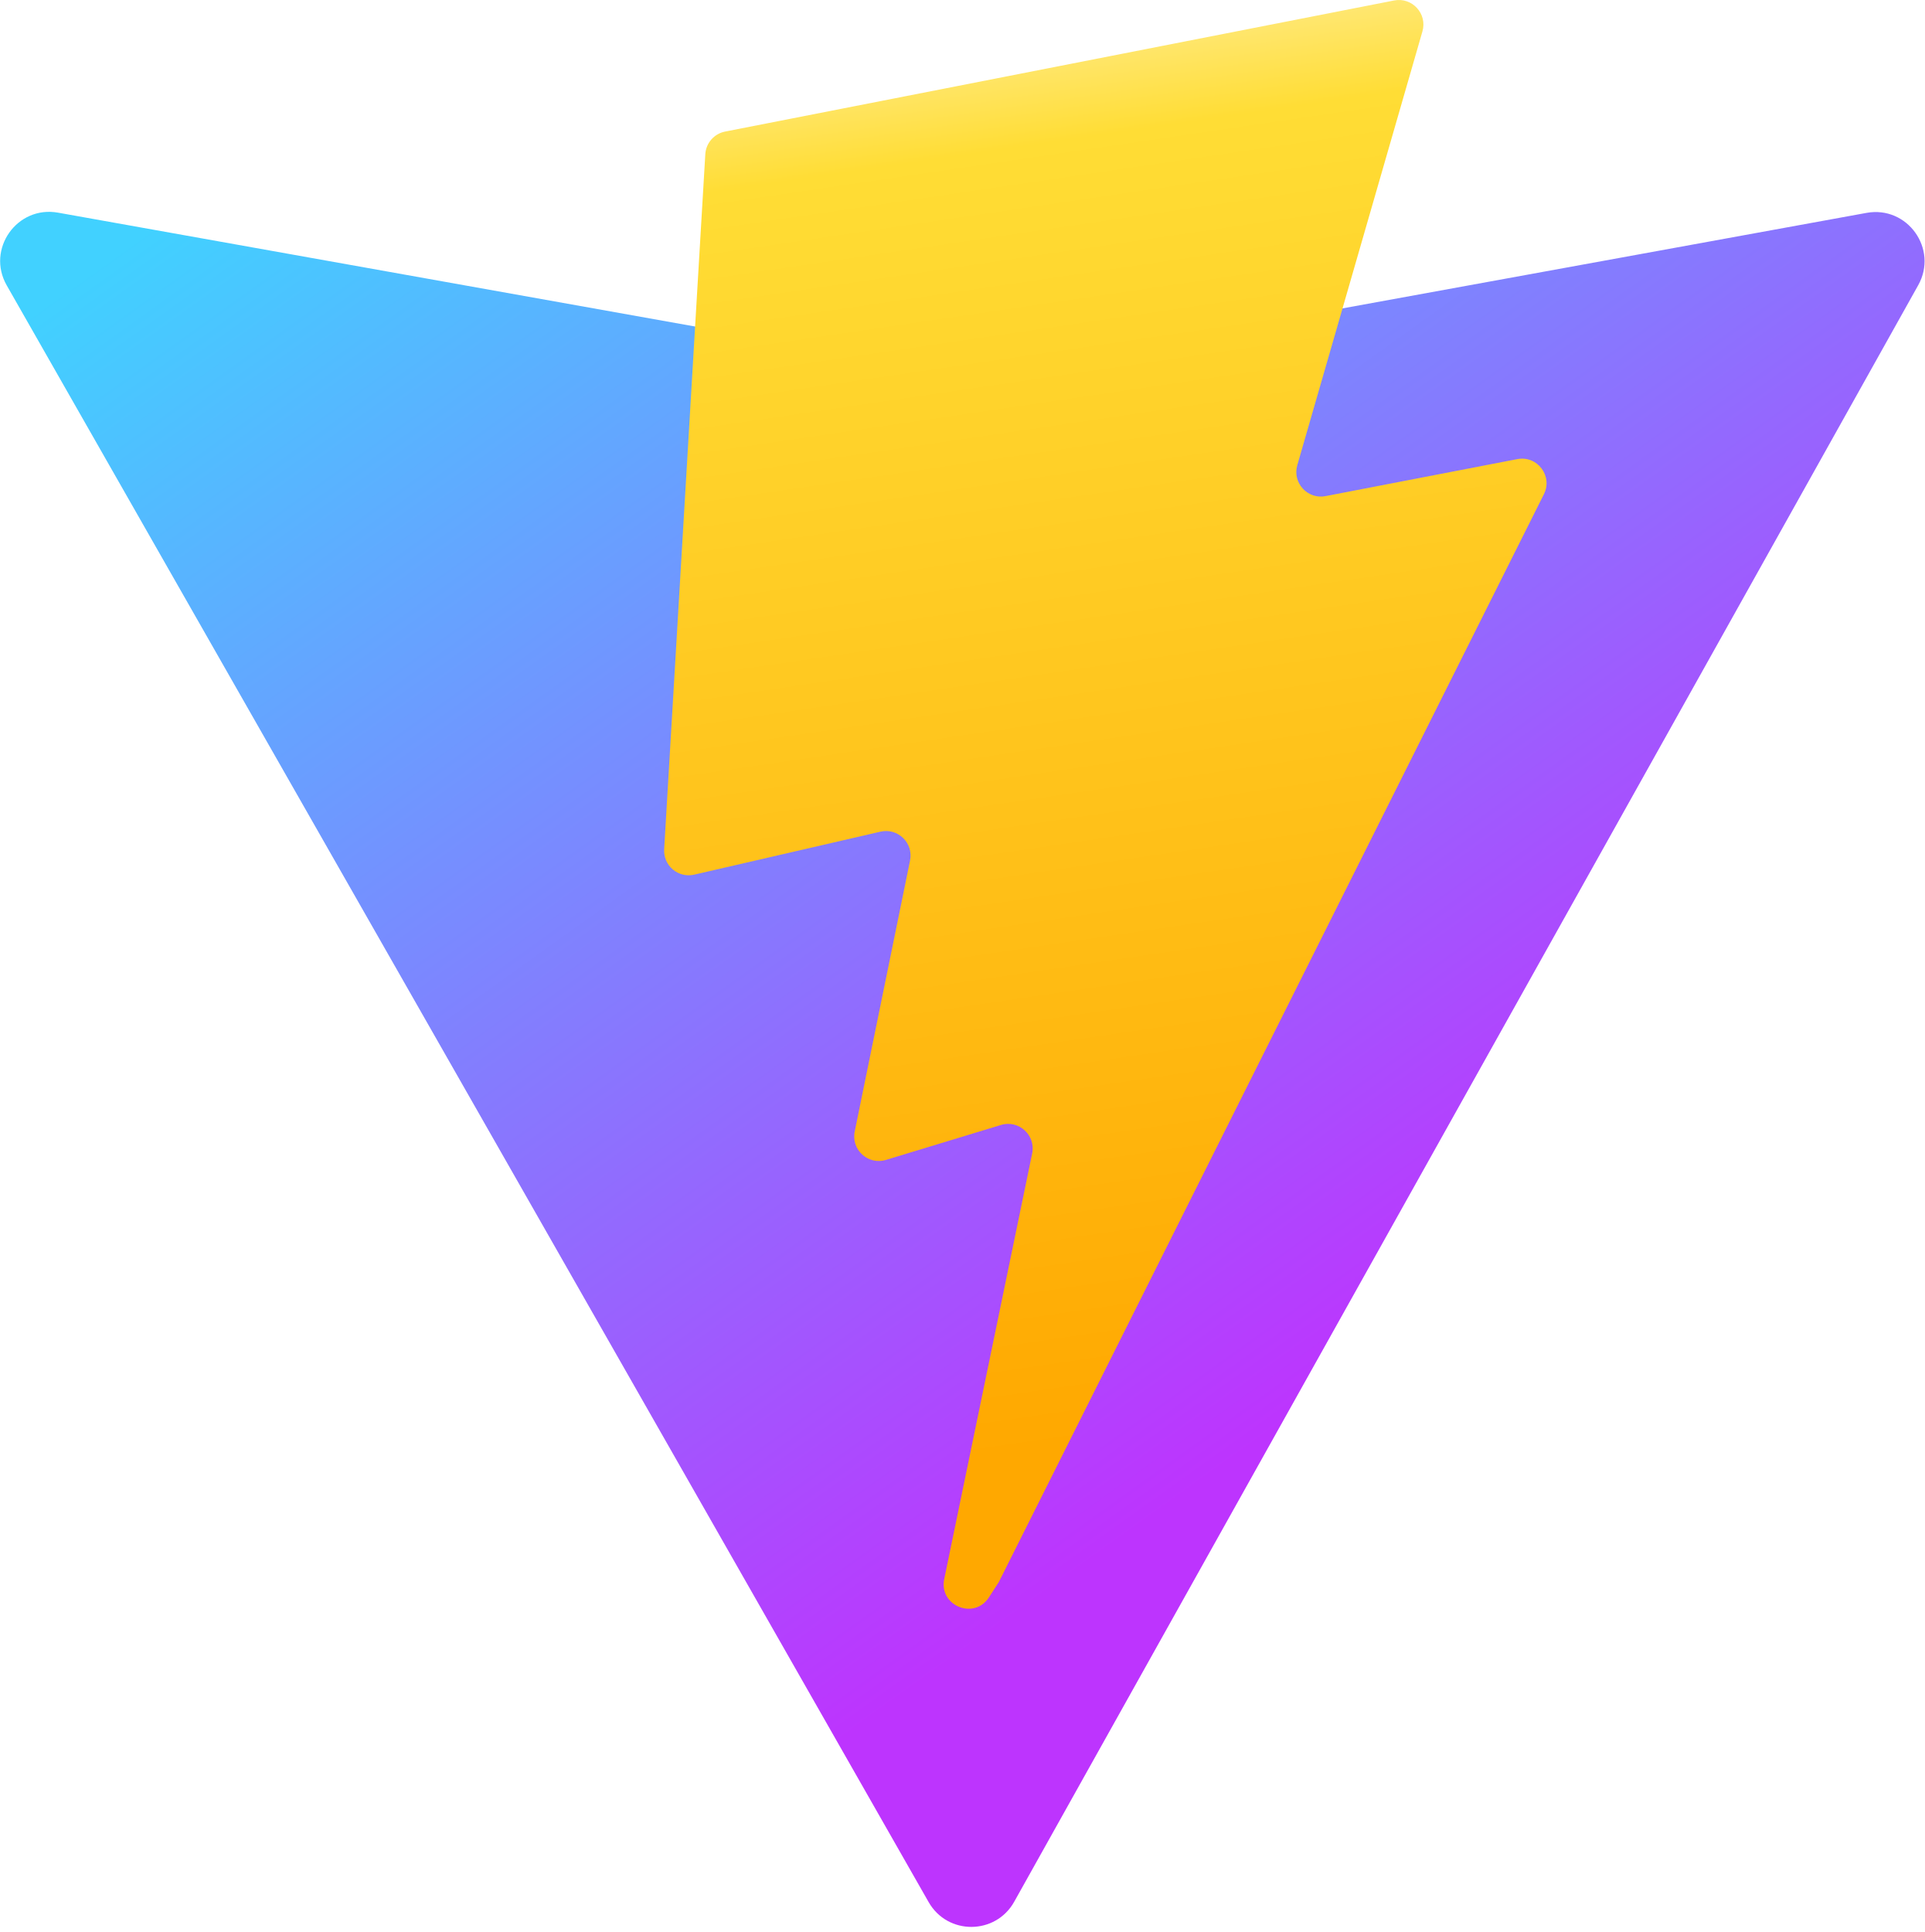
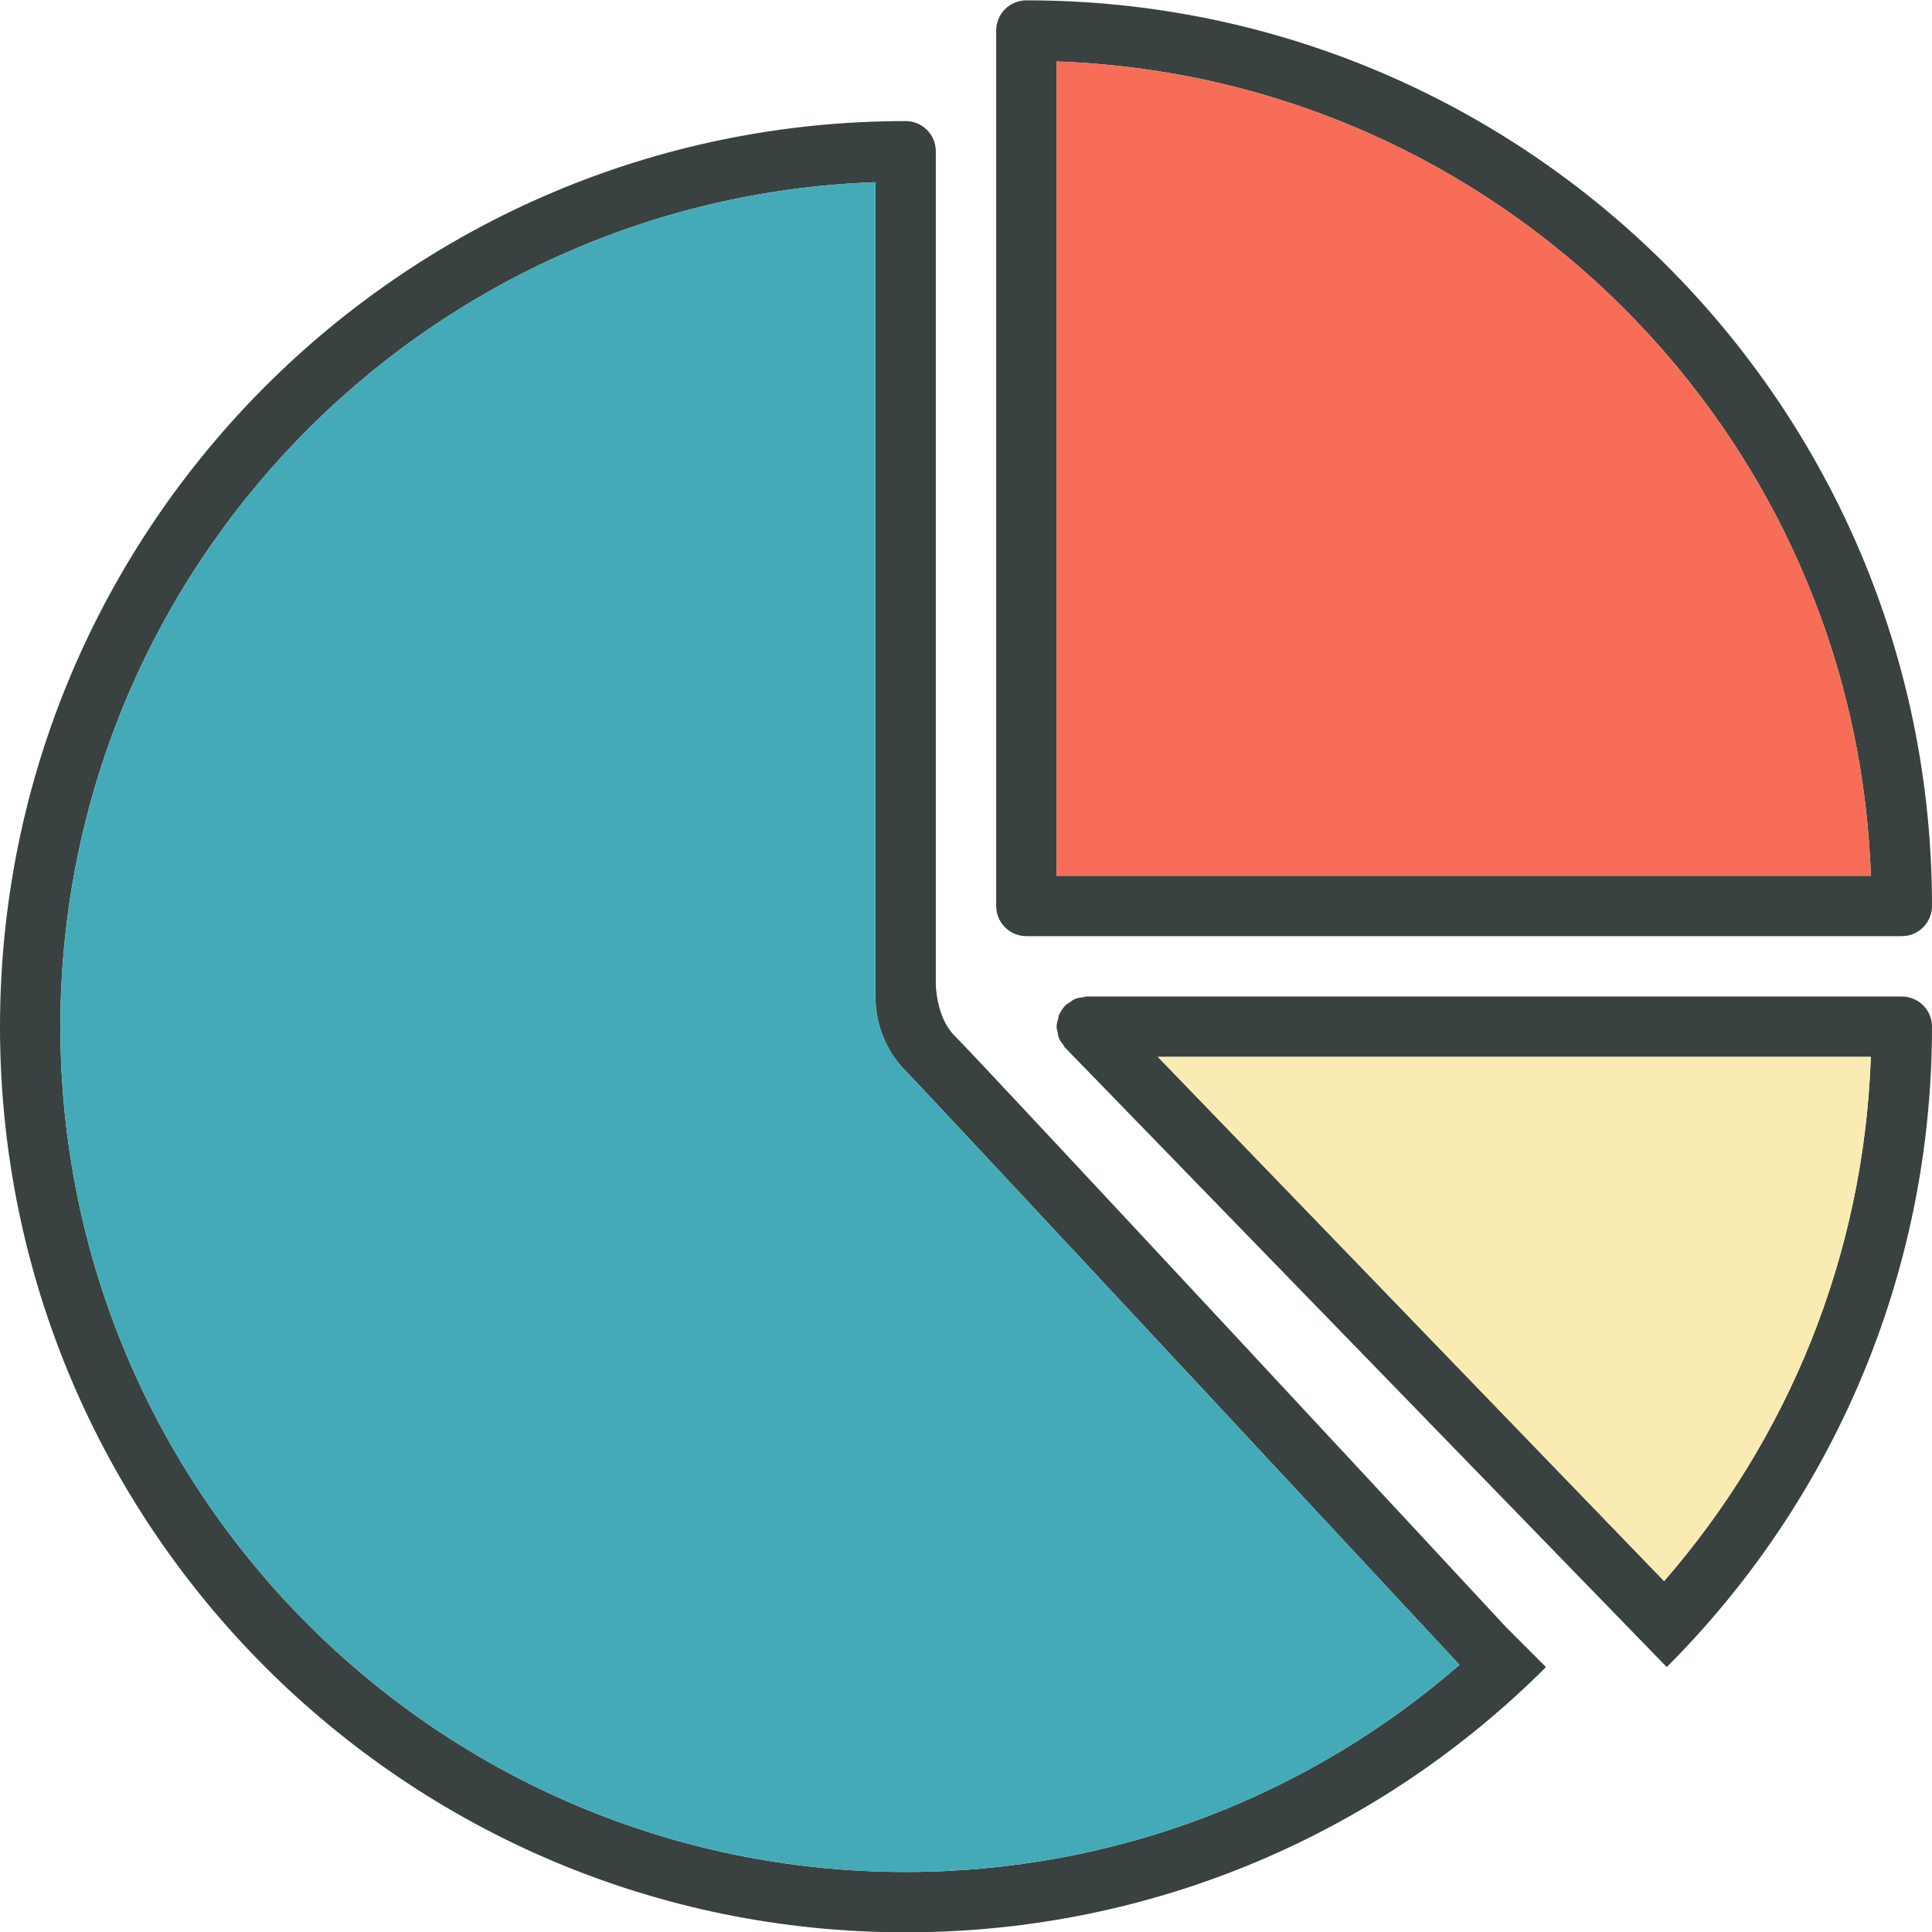
- <svg xmlns="http://www.w3.org/2000/svg" aria-hidden="true" role="img" class="iconify iconify--logos" width="31.88" height="32" preserveAspectRatio="xMidYMid meet" viewBox="0 0 256 257">
-   <defs>
-     <linearGradient id="IconifyId1813088fe1fbc01fb466" x1="-.828%" x2="57.636%" y1="7.652%" y2="78.411%">
-       <stop offset="0%" stop-color="#41D1FF" />
-       <stop offset="100%" stop-color="#BD34FE" />
-     </linearGradient>
-     <linearGradient id="IconifyId1813088fe1fbc01fb467" x1="43.376%" x2="50.316%" y1="2.242%" y2="89.03%">
-       <stop offset="0%" stop-color="#FFEA83" />
-       <stop offset="8.333%" stop-color="#FFDD35" />
-       <stop offset="100%" stop-color="#FFA800" />
-     </linearGradient>
-   </defs>
-   <path fill="url(#IconifyId1813088fe1fbc01fb466)" d="M255.153 37.938L134.897 252.976c-2.483 4.44-8.862 4.466-11.382.048L.875 37.958c-2.746-4.814 1.371-10.646 6.827-9.67l120.385 21.517a6.537 6.537 0 0 0 2.322-.004l117.867-21.483c5.438-.991 9.574 4.796 6.877 9.62Z" />
-   <path fill="url(#IconifyId1813088fe1fbc01fb467)" d="M185.432.063L96.44 17.501a3.268 3.268 0 0 0-2.634 3.014l-5.474 92.456a3.268 3.268 0 0 0 3.997 3.378l24.777-5.718c2.318-.535 4.413 1.507 3.936 3.838l-7.361 36.047c-.495 2.426 1.782 4.5 4.151 3.78l15.304-4.649c2.372-.72 4.652 1.36 4.15 3.788l-11.698 56.621c-.732 3.542 3.979 5.473 5.943 2.437l1.313-2.028l72.516-144.72c1.215-2.423-.88-5.186-3.54-4.672l-25.505 4.922c-2.396.462-4.435-1.77-3.759-4.114l16.646-57.705c.677-2.35-1.37-4.583-3.769-4.113Z" />
+ <svg xmlns="http://www.w3.org/2000/svg" version="1.0" id="Layer_1" width="800px" height="800px" viewBox="0 0 64 64" enable-background="new 0 0 64 64" xml:space="preserve">
+   <g>
+     <g>
+       <path fill="#394240" d="M34,31.011h29c0.553,0,1-0.447,1-1c0-16.568-13.432-30-30-30c-0.553,0-1,0.447-1,1v29    C33,30.563,33.447,31.011,34,31.011z M35,2.036c14.667,0.516,26.459,12.307,26.975,26.975H35V2.036z" />
+       <path fill="#394240" d="M63,33.011H36c-0.044,0-0.082,0.019-0.125,0.024c-0.084,0.011-0.168,0.019-0.248,0.05    c-0.078,0.031-0.143,0.084-0.209,0.133c-0.036,0.027-0.079,0.041-0.112,0.072c-0.002,0.002-0.003,0.006-0.005,0.008    c-0.086,0.084-0.152,0.185-0.203,0.295c-0.004,0.009-0.014,0.016-0.018,0.025c-0.016,0.038-0.015,0.084-0.026,0.125    c-0.023,0.084-0.051,0.169-0.052,0.256L35,34.011c0,0.053,0.022,0.1,0.031,0.152c0.012,0.074,0.016,0.148,0.044,0.219    c0.035,0.088,0.092,0.16,0.149,0.233c0.021,0.028,0.031,0.063,0.057,0.089l0.01,0.01c0,0,0.002,0.003,0.004,0.004l19.918,20.506    C60.643,49.795,64,42.295,64,34.011l0,0C64,33.458,63.553,33.011,63,33.011z M55.126,52.376l-16.77-17.365h23.618    C61.741,41.647,59.2,47.693,55.126,52.376z" />
+       <path fill="#394240" d="M31.615,34.302C31.012,33.698,31,32.616,31,32.616V5.011c0-0.553-0.447-1-1-1c-16.568,0-30,13.432-30,30    s13.432,30,30,30c8.284,0,15.784-3.357,21.213-8.787l-1.335-1.335C49.858,53.862,32.596,35.282,31.615,34.302z M30,62.011    c-15.464,0-28-12.536-28-28C2,18.882,14,6.563,29,6.036c0,0,0,26.068,0,26.975s0.343,1.81,1.016,2.482    s18.332,19.658,18.332,19.658C43.434,59.421,37.021,62.011,30,62.011z" />
+     </g>
+     <path fill="#45AAB8" d="M30,62.011c-15.464,0-28-12.536-28-28C2,18.882,14,6.563,29,6.036c0,0,0,26.068,0,26.975   s0.343,1.81,1.016,2.482s18.332,19.658,18.332,19.658C43.434,59.421,37.021,62.011,30,62.011z" />
+     <path fill="#F76D57" d="M35,2.036c14.667,0.516,26.459,12.307,26.975,26.975H35V2.036z" />
+     <path fill="#F9EBB2" d="M55.126,52.376l-16.77-17.365h23.618C61.741,41.647,59.2,47.693,55.126,52.376z" />
+   </g>
</svg>
